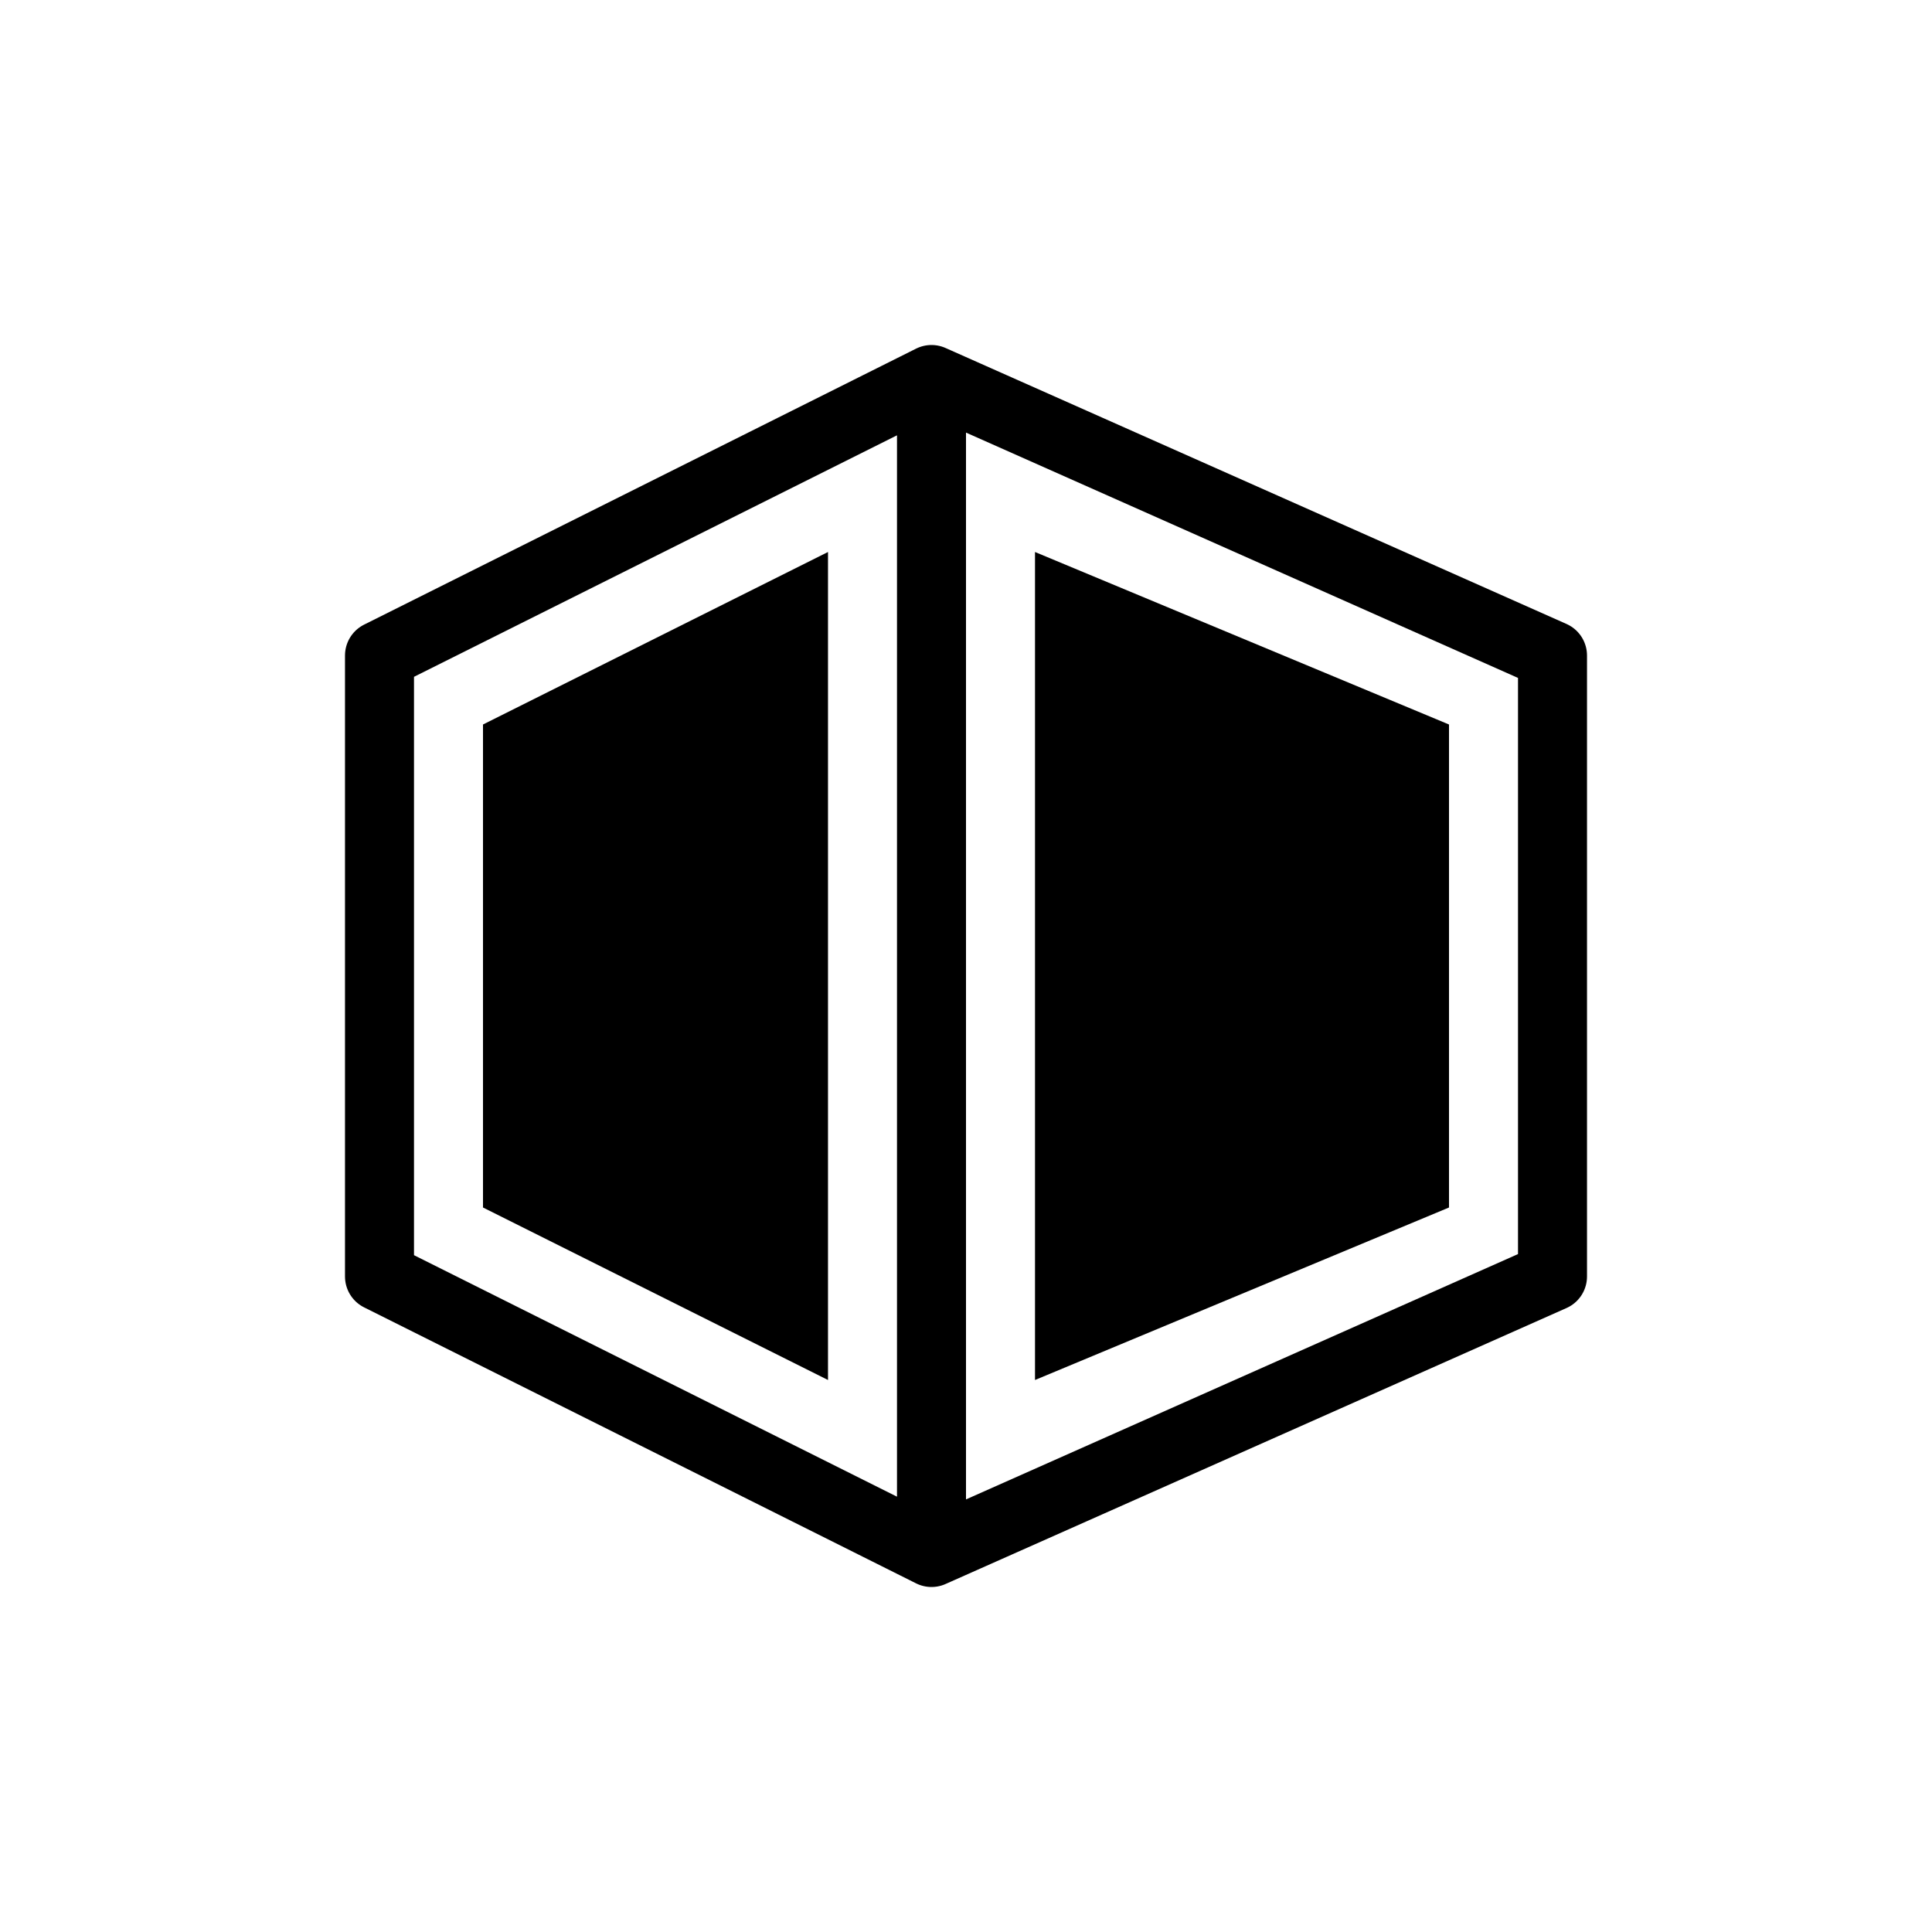
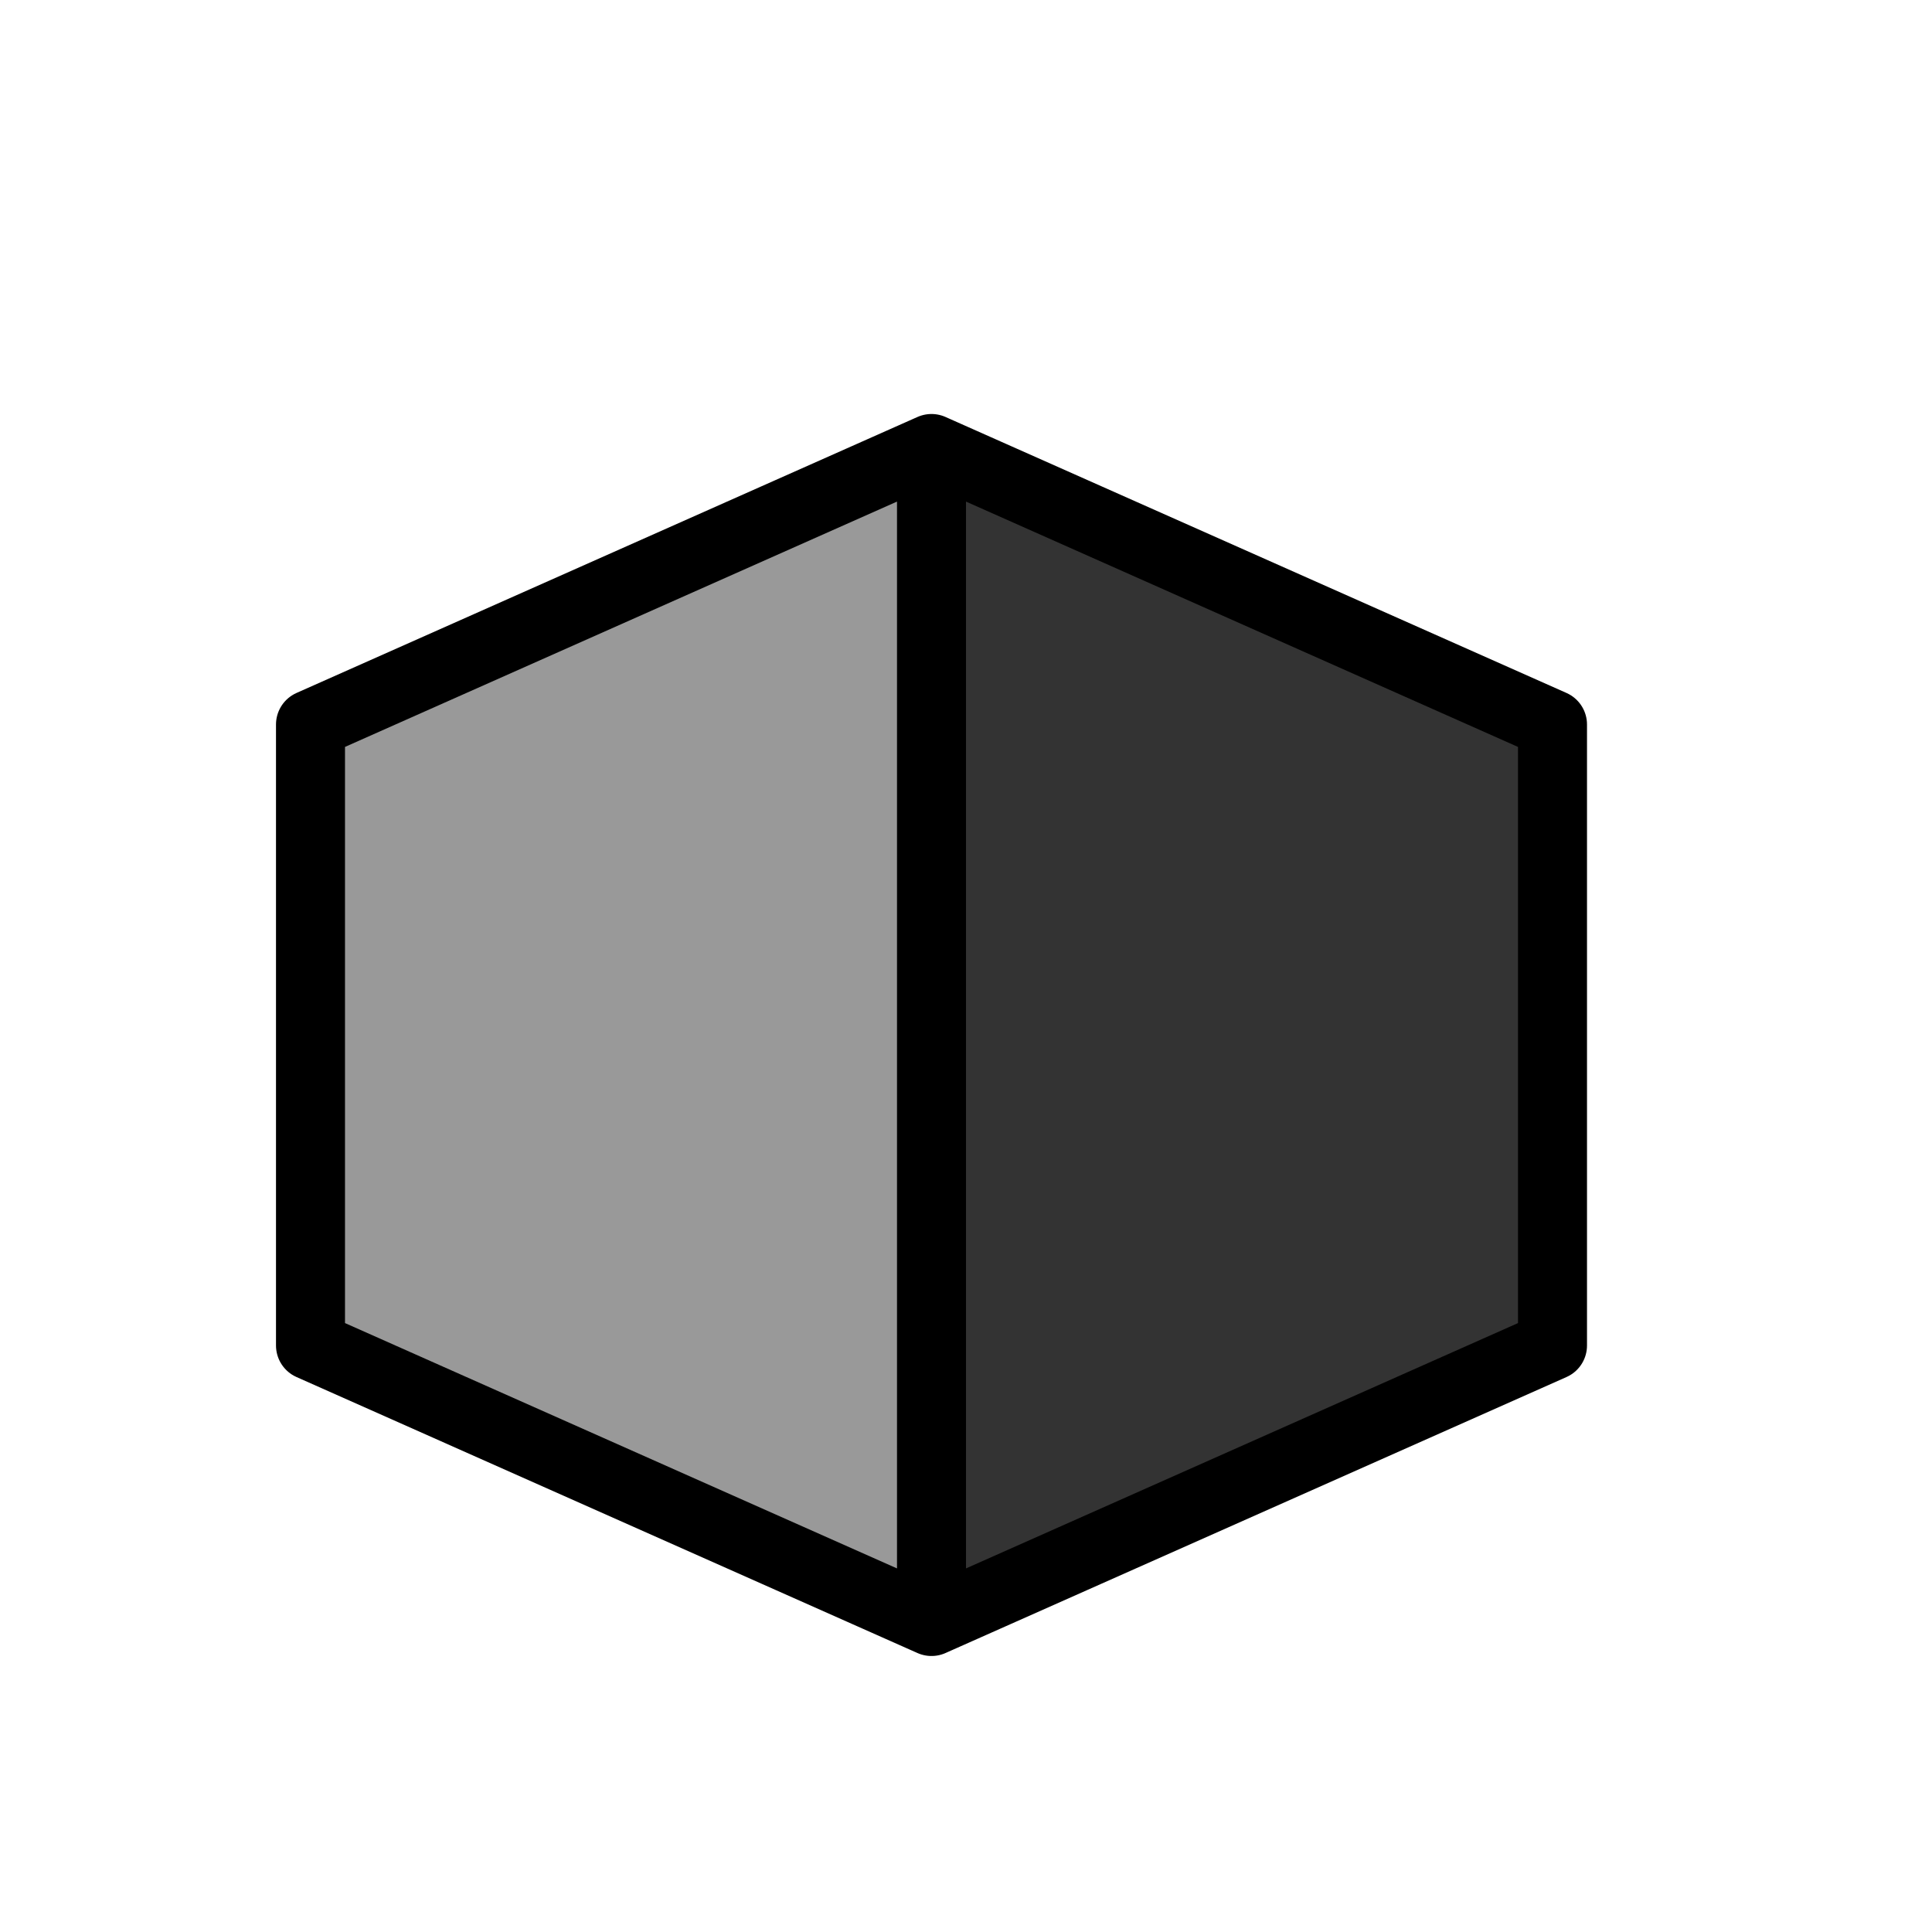
<svg xmlns="http://www.w3.org/2000/svg" width="28" height="28" viewBox="0 0 28 28" stroke="currentColor" stroke-linecap="round" stroke-linejoin="round" fill="none">
-   <path d="M21 17.5v-7L15 8v12l6-2.5Z" fill="currentColor" stroke="none" class="icon-fill-blue-primary" />
-   <path d="M7 17.5v-7L12 8v12l-5-2.5Z" fill="currentColor" stroke="none" class="icon-fill-blue-secondary" />
-   <path d="M5.5 18.5v-9l8-4v17l-8-4Zm17 0v-9l-9-4v17l9-4Z" class="icon-stroke-gray-primary" />
+   <path opacity=".8" d="M22.5 19.5v-9l-9-4v17z" fill="currentColor" stroke="none" class="icon-fill-blue-primary" />
+   <path opacity=".4" d="M4.5 19.5v-9l9-4v17z" fill="currentColor" stroke="none" class="icon-fill-blue-primary" />
+   <path d="m13.5 6.5 9 4v9l-9 4-9-4v-9zm0 17v-17" class="icon-stroke-gray-primary" />
</svg>
